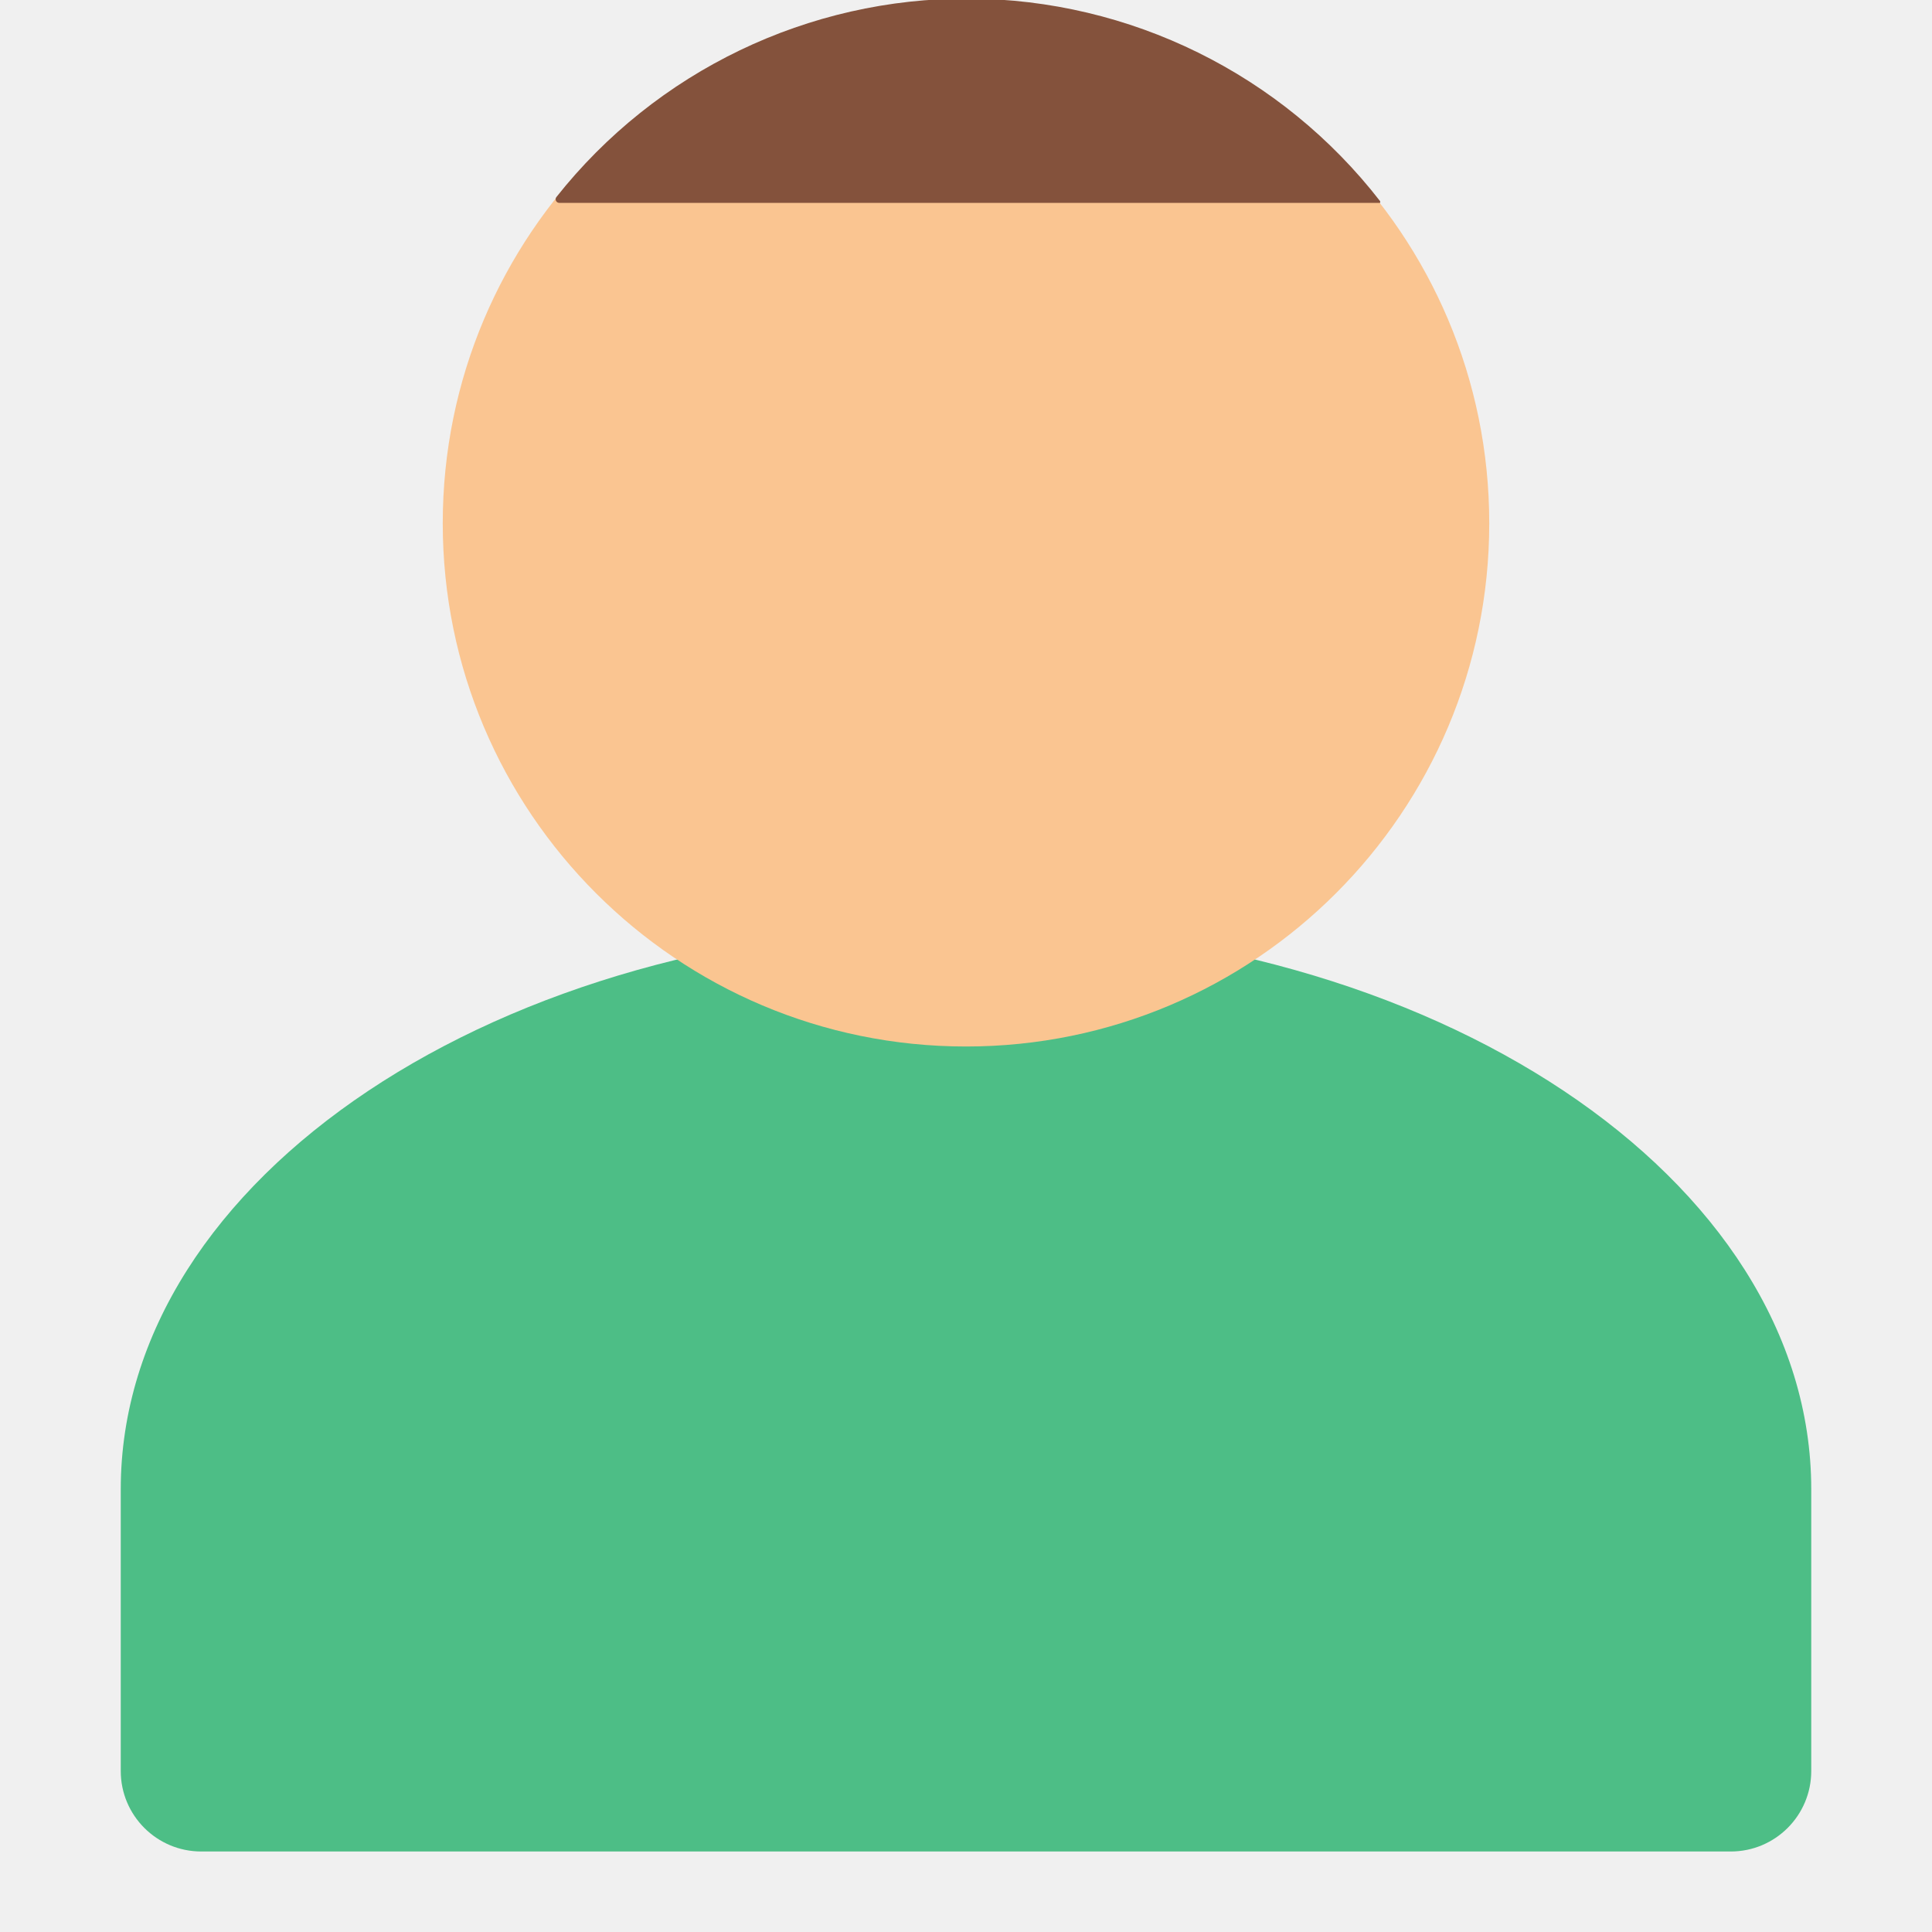
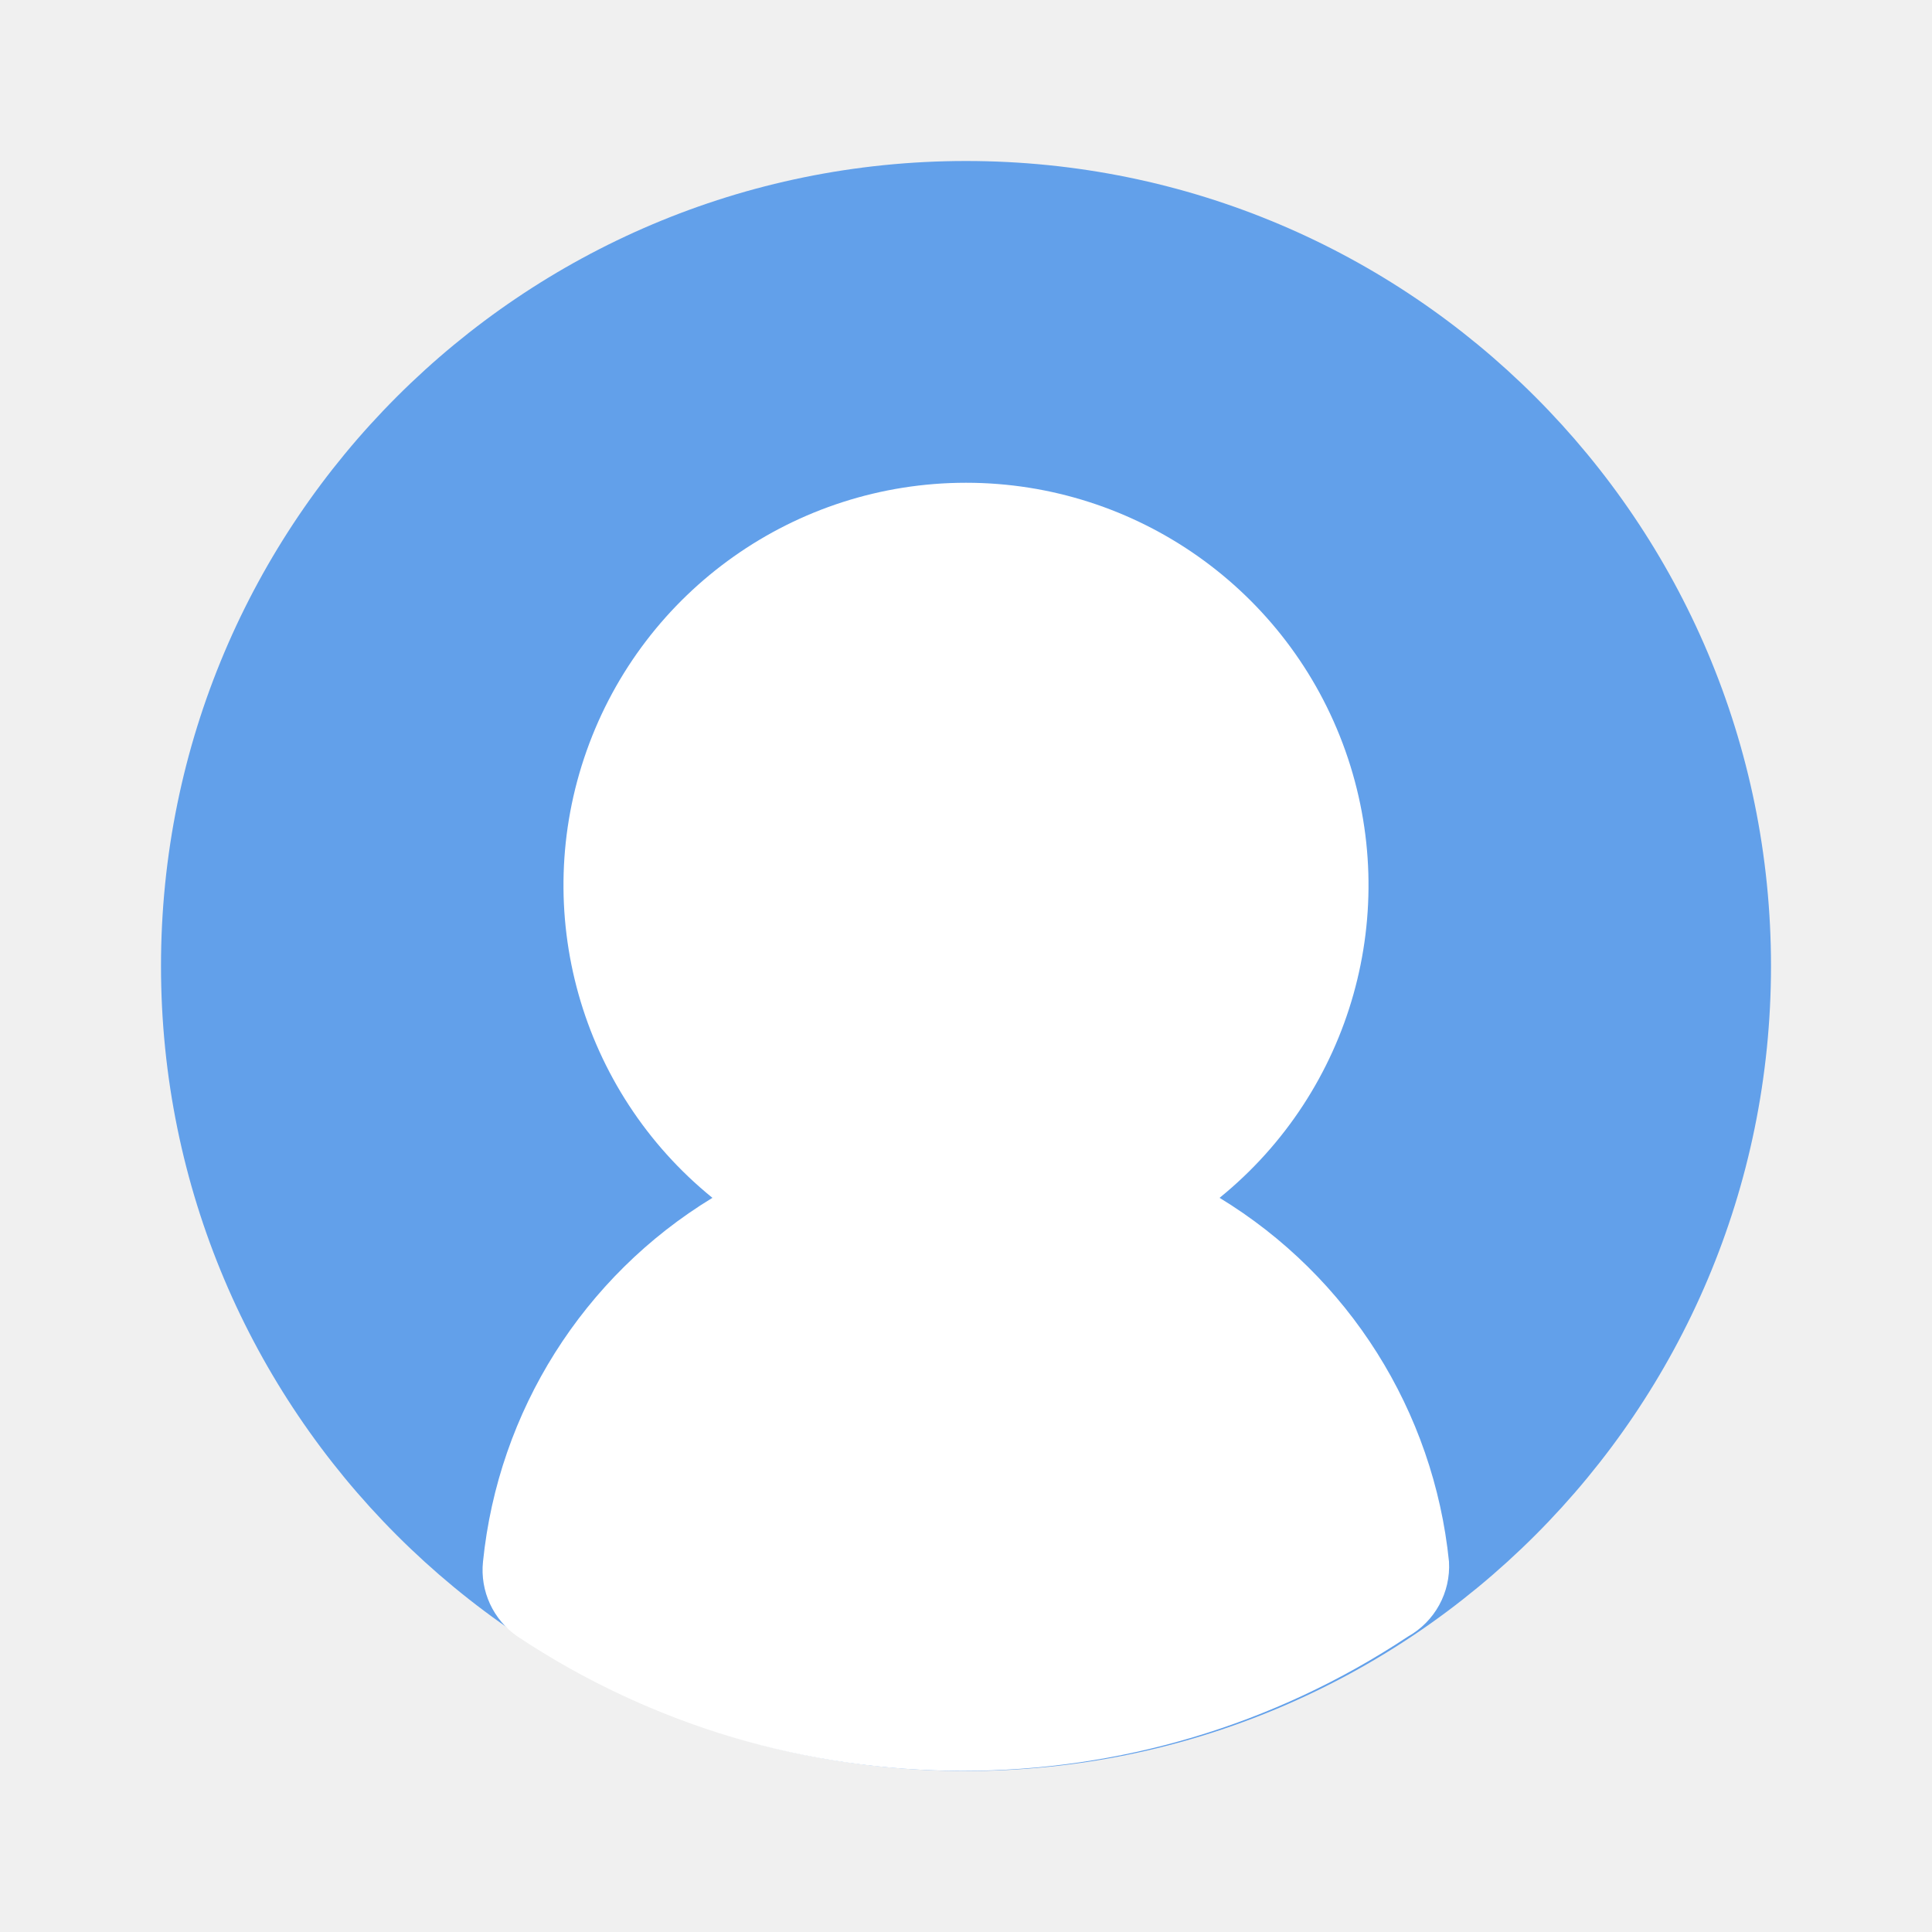
- <svg xmlns="http://www.w3.org/2000/svg" width="800px" height="800px" viewBox="0 0 48 48">
-   <path d="M24,23C12.4,23,3,29.27,3,37v7a2,2,0,0,0,2,2H43a2,2,0,0,0,2-2V37C45,29.27,35.6,23,24,23Z" fill="#4dbe86" />
-   <path d="M24,0A13,13,0,1,0,37,13,13,13,0,0,0,24,0Z" fill="#fac591" />
-   <path d="M34.29,5A13,13,0,0,0,13.82,4.9a0.09,0.09,0,0,0,.07.14h20.4Z" fill="#84523c" />
+ <svg xmlns="http://www.w3.org/2000/svg" fill="#000000" width="800px" height="800px" viewBox="0 0 24 24" id="user-circle" data-name="Flat Color" class="icon flat-color">
+   <g id="SVGRepo_bgCarrier" stroke-width="0" />
+   <g id="SVGRepo_tracerCarrier" stroke-linecap="round" stroke-linejoin="round" />
+   <g id="SVGRepo_iconCarrier">
+     <circle id="primary" cx="12" cy="12" r="10" style="fill: #62a0ea;" />
+     <path id="secondary" d="M15.15,14.88a5,5,0,1,0-6.3,0A6,6,0,0,0,6,19.4a1,1,0,0,0,.43.93,10,10,0,0,0,11.06,0A1,1,0,0,0,18,19.4,6,6,0,0,0,15.15,14.88Z" style="fill: #ffffff;" />
+   </g>
</svg>
